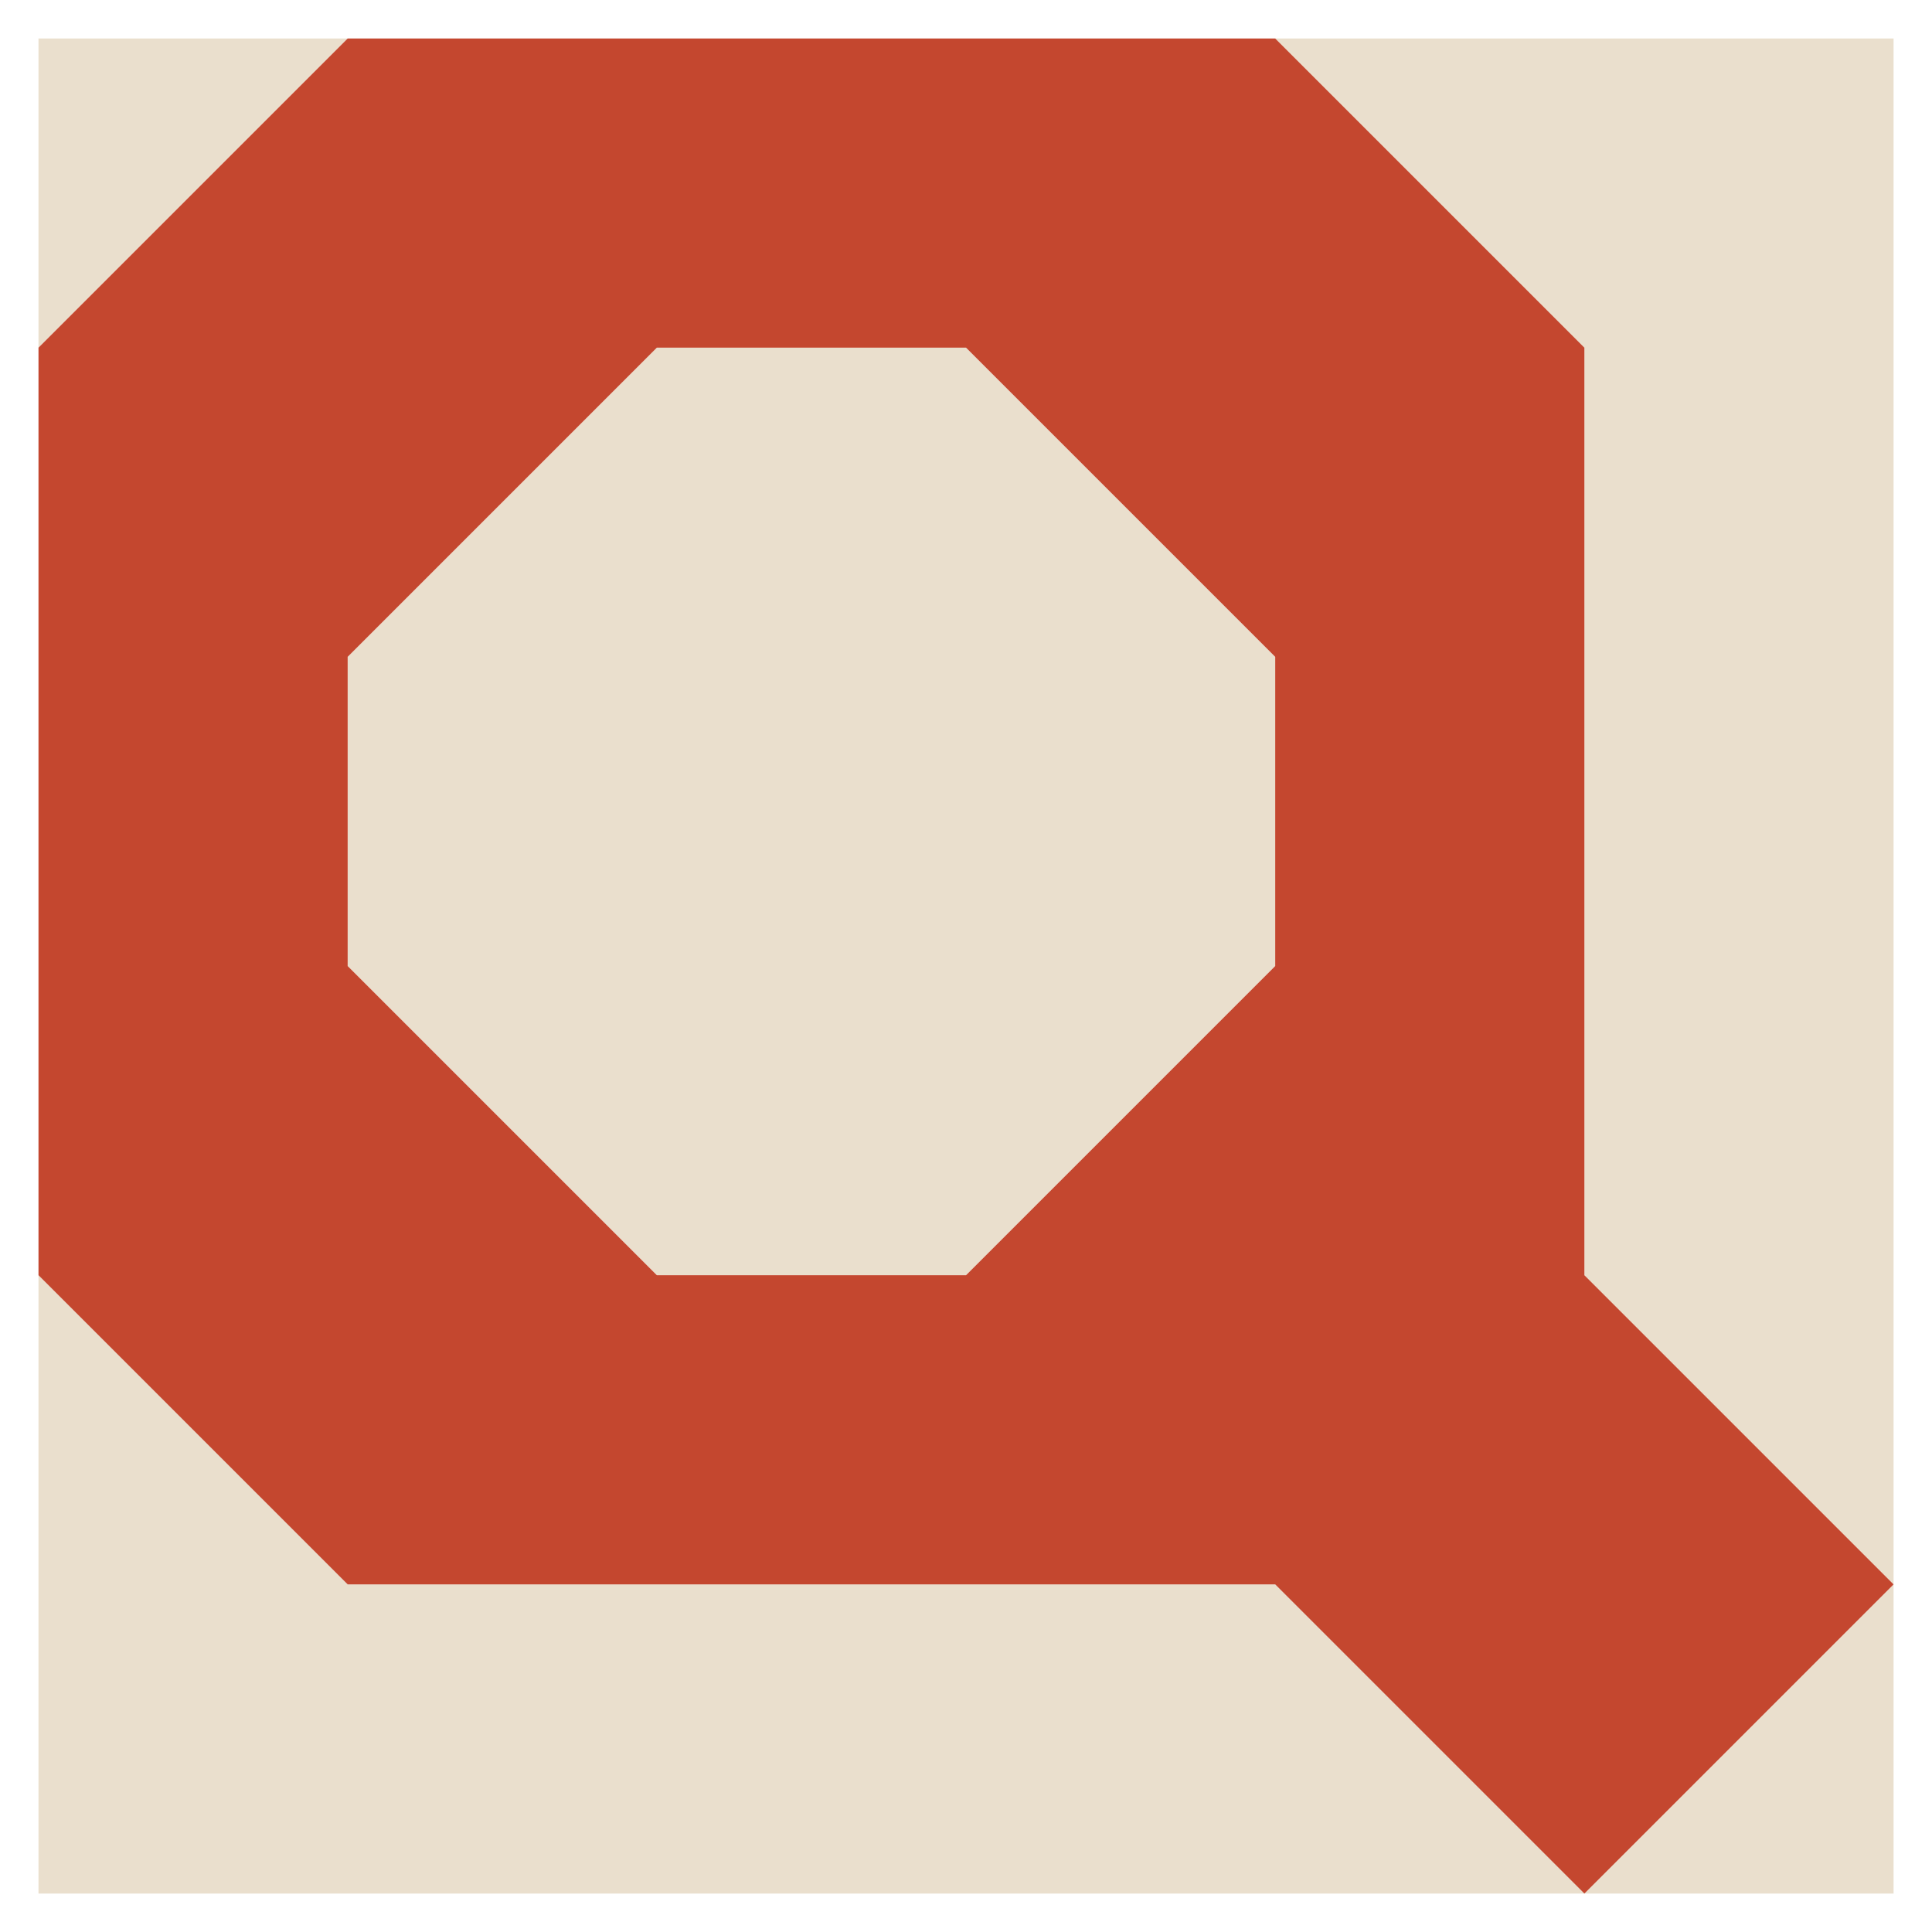
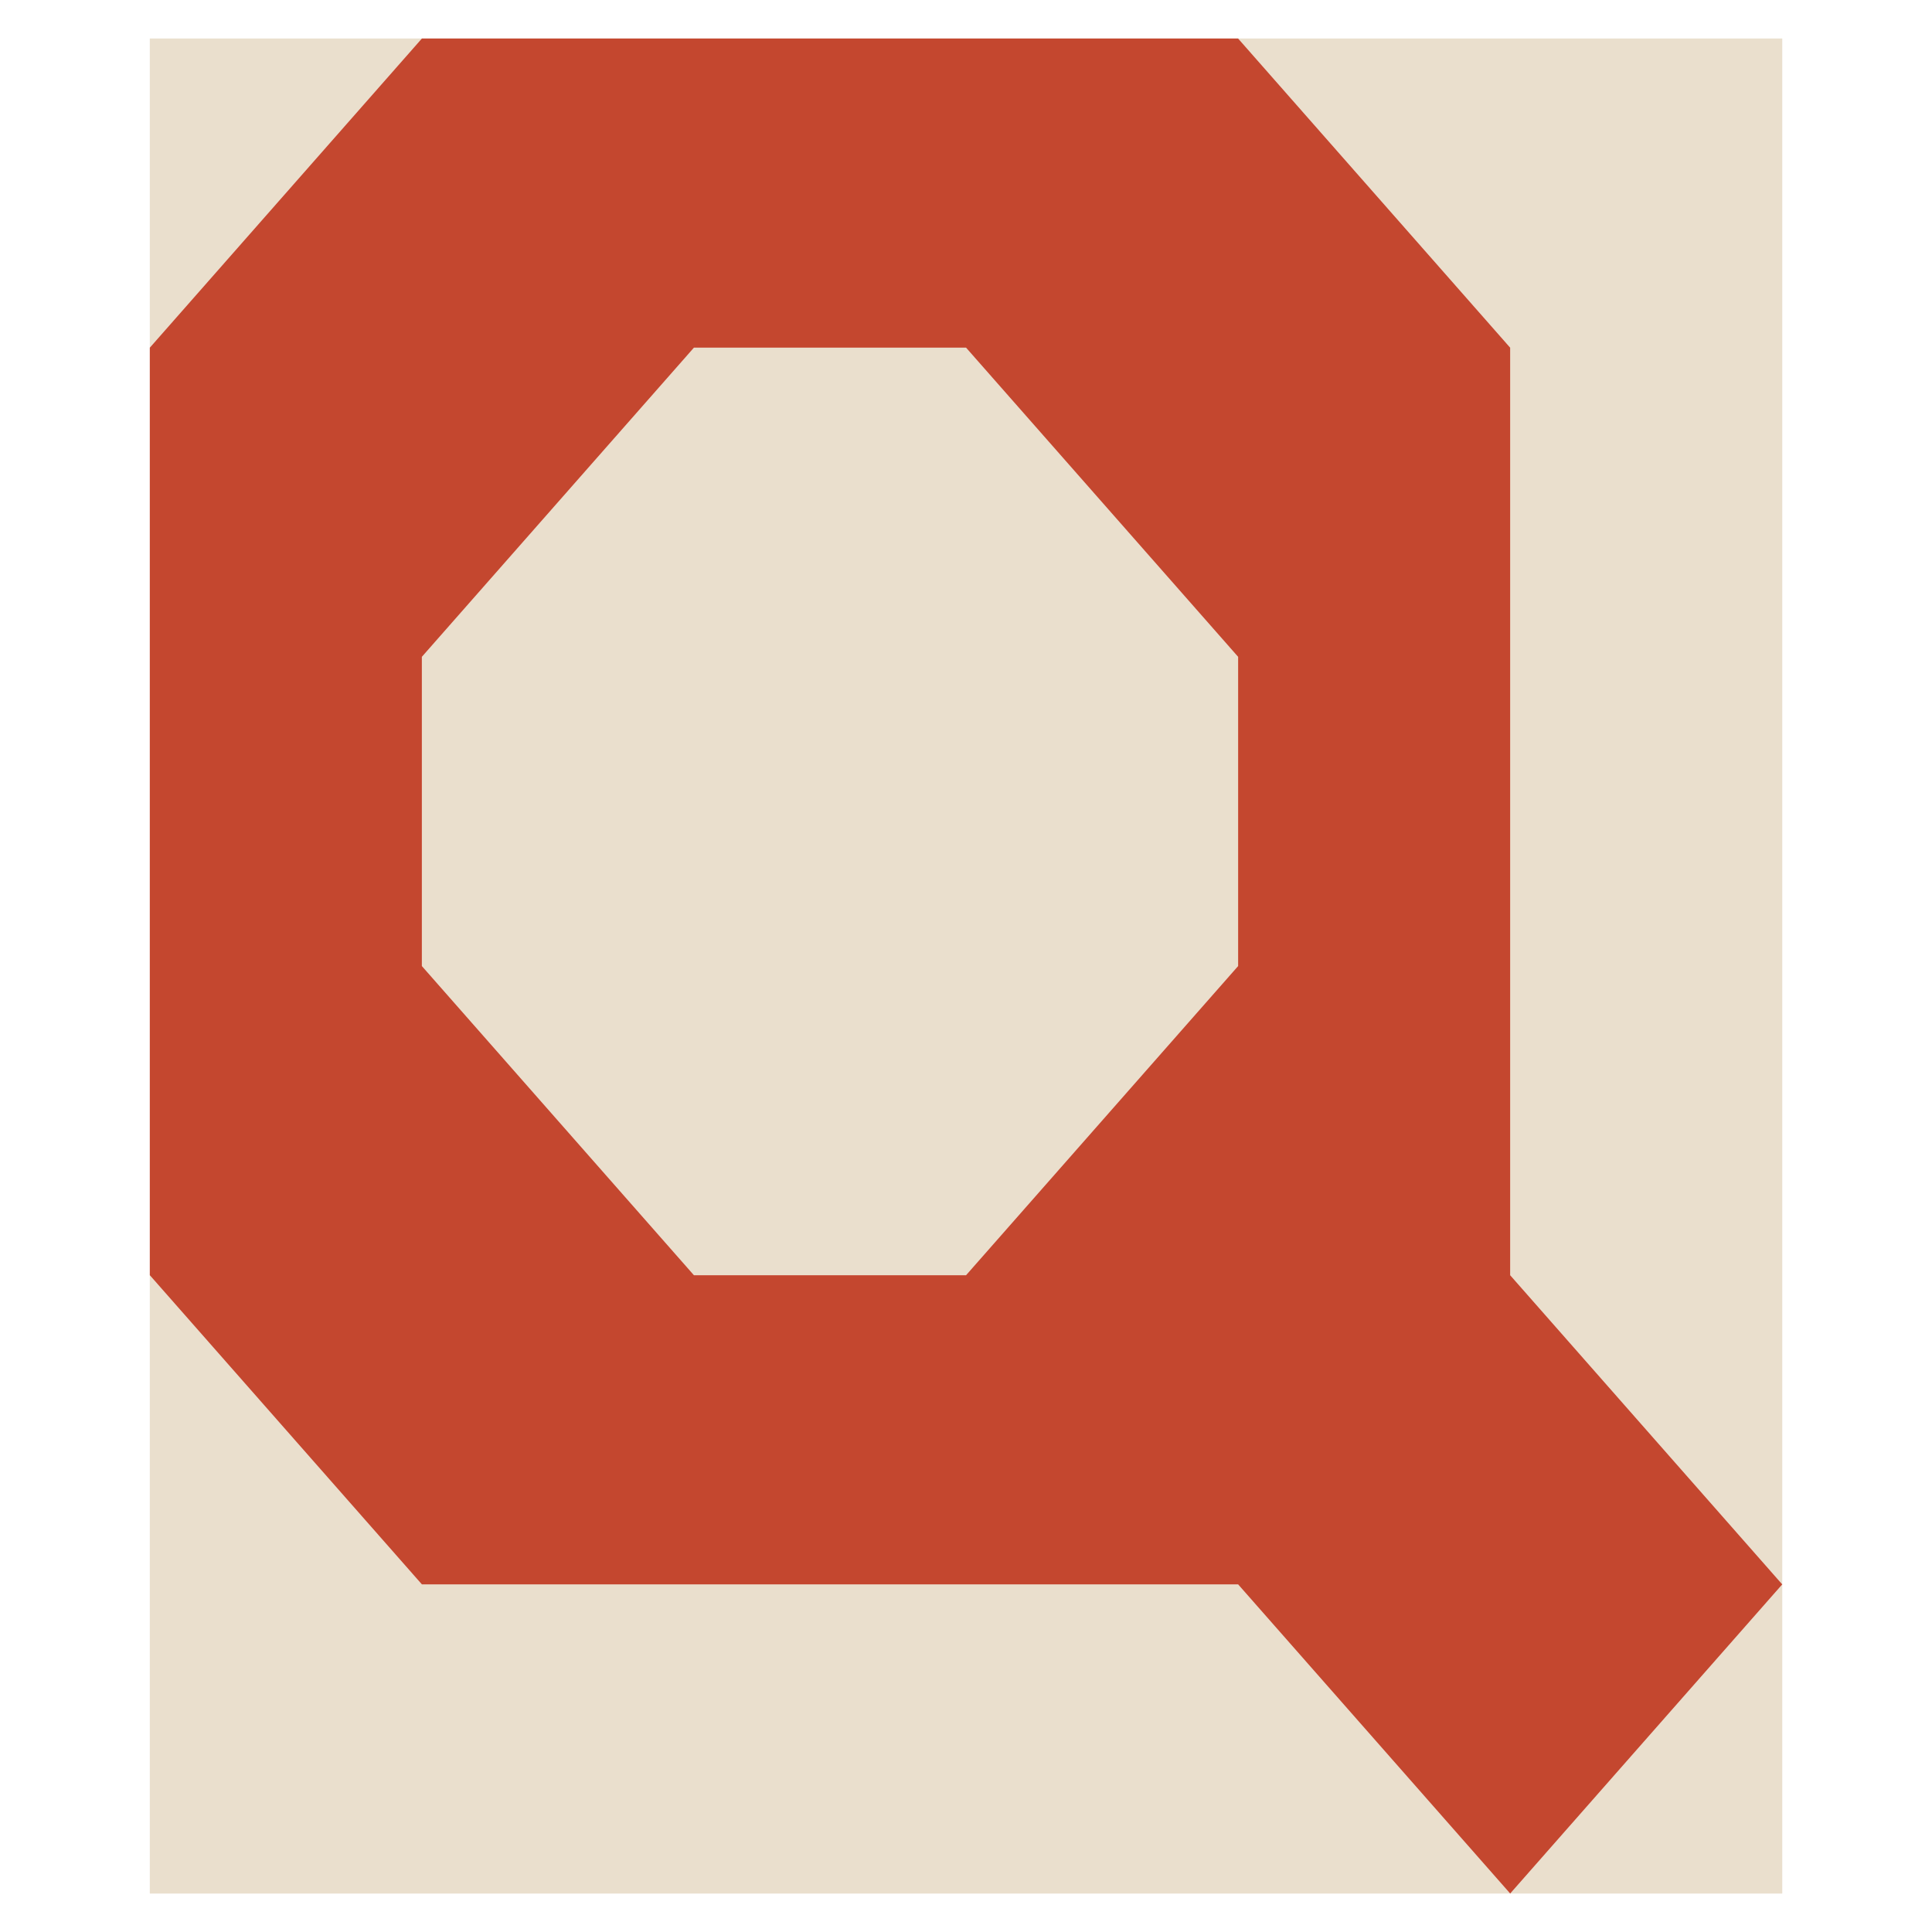
<svg xmlns="http://www.w3.org/2000/svg" viewBox="0 0 256 256" width="256" height="256">
  <g transform="translate(-17.66 -17.66) scale(1.138)">
-     <path fill="#EADFCD" d="M20 20 L56 20 L20 56Z M164 20 L200 20 L200 56Z M200 20 L236 20 L236 56 L200 56Z M92 56 L92 92 L56 92Z M92 56 L128 56 L128 92 L92 92Z M128 56 L164 92 L128 92Z M200 56 L236 56 L236 92 L200 92Z M56 92 L92 92 L92 128 L56 128Z M92 92 L128 92 L128 128 L92 128Z M128 92 L164 92 L164 128 L128 128Z M200 92 L236 92 L236 128 L200 128Z M56 128 L92 128 L92 164Z M92 128 L128 128 L128 164 L92 164Z M128 128 L164 128 L128 164Z M200 128 L236 128 L236 164 L200 164Z M20 164 L56 200 L20 200Z M200 164 L236 164 L236 200Z M20 200 L56 200 L56 236 L20 236Z M56 200 L92 200 L92 236 L56 236Z M92 200 L128 200 L128 236 L92 236Z M128 200 L164 200 L164 236 L128 236Z M164 200 L200 236 L164 236Z M236 200 L236 236 L200 236Z" />
-     <path fill="#C4472F" d="M56 20 L56 56 L20 56Z M56 20 L92 20 L92 56 L56 56Z M92 20 L128 20 L128 56 L92 56Z M128 20 L164 20 L164 56 L128 56Z M164 20 L200 56 L164 56Z M20 56 L56 56 L56 92 L20 92Z M56 56 L92 56 L56 92Z M128 56 L164 56 L164 92Z M164 56 L200 56 L200 92 L164 92Z M20 92 L56 92 L56 128 L20 128Z M164 92 L200 92 L200 128 L164 128Z M20 128 L56 128 L56 164 L20 164Z M56 128 L92 164 L56 164Z M164 128 L164 164 L128 164Z M164 128 L200 128 L200 164 L164 164Z M20 164 L56 164 L56 200Z M56 164 L92 164 L92 200 L56 200Z M92 164 L128 164 L128 200 L92 200Z M128 164 L164 164 L164 200 L128 200Z M164 164 L200 164 L200 200 L164 200Z M200 164 L236 200 L200 200Z M164 200 L200 200 L200 236Z M200 200 L236 200 L200 236Z" />
+     <path fill="#EADFCD" d="M32.96 20 L64.64 20 L32.96 56Z M159.68 20 L191.36 20 L191.36 56Z M191.36 20 L223.04 20 L223.04 56 L191.36 56Z M96.32 56 L96.32 92 L64.64 92Z M96.32 56 L128 56 L128 92 L96.32 92Z M128 56 L159.68 92 L128 92Z M191.36 56 L223.04 56 L223.04 92 L191.36 92Z M64.64 92 L96.32 92 L96.32 128 L64.64 128Z M96.32 92 L128 92 L128 128 L96.32 128Z M128 92 L159.68 92 L159.68 128 L128 128Z M191.36 92 L223.04 92 L223.04 128 L191.36 128Z M64.64 128 L96.32 128 L96.32 164Z M96.32 128 L128 128 L128 164 L96.32 164Z M128 128 L159.68 128 L128 164Z M191.36 128 L223.04 128 L223.04 164 L191.36 164Z M32.96 164 L64.64 200 L32.96 200Z M191.36 164 L223.04 164 L223.04 200Z M32.96 200 L64.64 200 L64.64 236 L32.96 236Z M64.64 200 L96.32 200 L96.32 236 L64.64 236Z M96.32 200 L128 200 L128 236 L96.32 236Z M128 200 L159.68 200 L159.68 236 L128 236Z M159.68 200 L191.36 236 L159.68 236Z M223.04 200 L223.04 236 L191.36 236Z" />
+     <path fill="#C4472F" d="M64.64 20 L64.64 56 L32.96 56Z M64.64 20 L96.32 20 L96.32 56 L64.64 56Z M96.32 20 L128 20 L128 56 L96.32 56Z M128 20 L159.68 20 L159.68 56 L128 56Z M159.68 20 L191.36 56 L159.68 56Z M32.96 56 L64.64 56 L64.64 92 L32.96 92Z M64.64 56 L96.32 56 L64.64 92Z M128 56 L159.68 56 L159.68 92Z M159.68 56 L191.36 56 L191.36 92 L159.68 92Z M32.96 92 L64.64 92 L64.64 128 L32.96 128Z M159.68 92 L191.36 92 L191.36 128 L159.68 128Z M32.96 128 L64.64 128 L64.64 164 L32.96 164Z M64.64 128 L96.32 164 L64.64 164Z M159.68 128 L159.68 164 L128 164Z M159.68 128 L191.36 128 L191.36 164 L159.68 164Z M32.96 164 L64.64 164 L64.64 200Z M64.64 164 L96.32 164 L96.32 200 L64.64 200Z M96.32 164 L128 164 L128 200 L96.32 200Z M128 164 L159.68 164 L159.68 200 L128 200Z M159.68 164 L191.36 164 L191.36 200 L159.68 200Z M191.36 164 L223.04 200 L191.36 200Z M159.68 200 L191.36 200 L191.36 236Z M191.36 200 L223.04 200 L191.36 236Z" />
  </g>
</svg>
